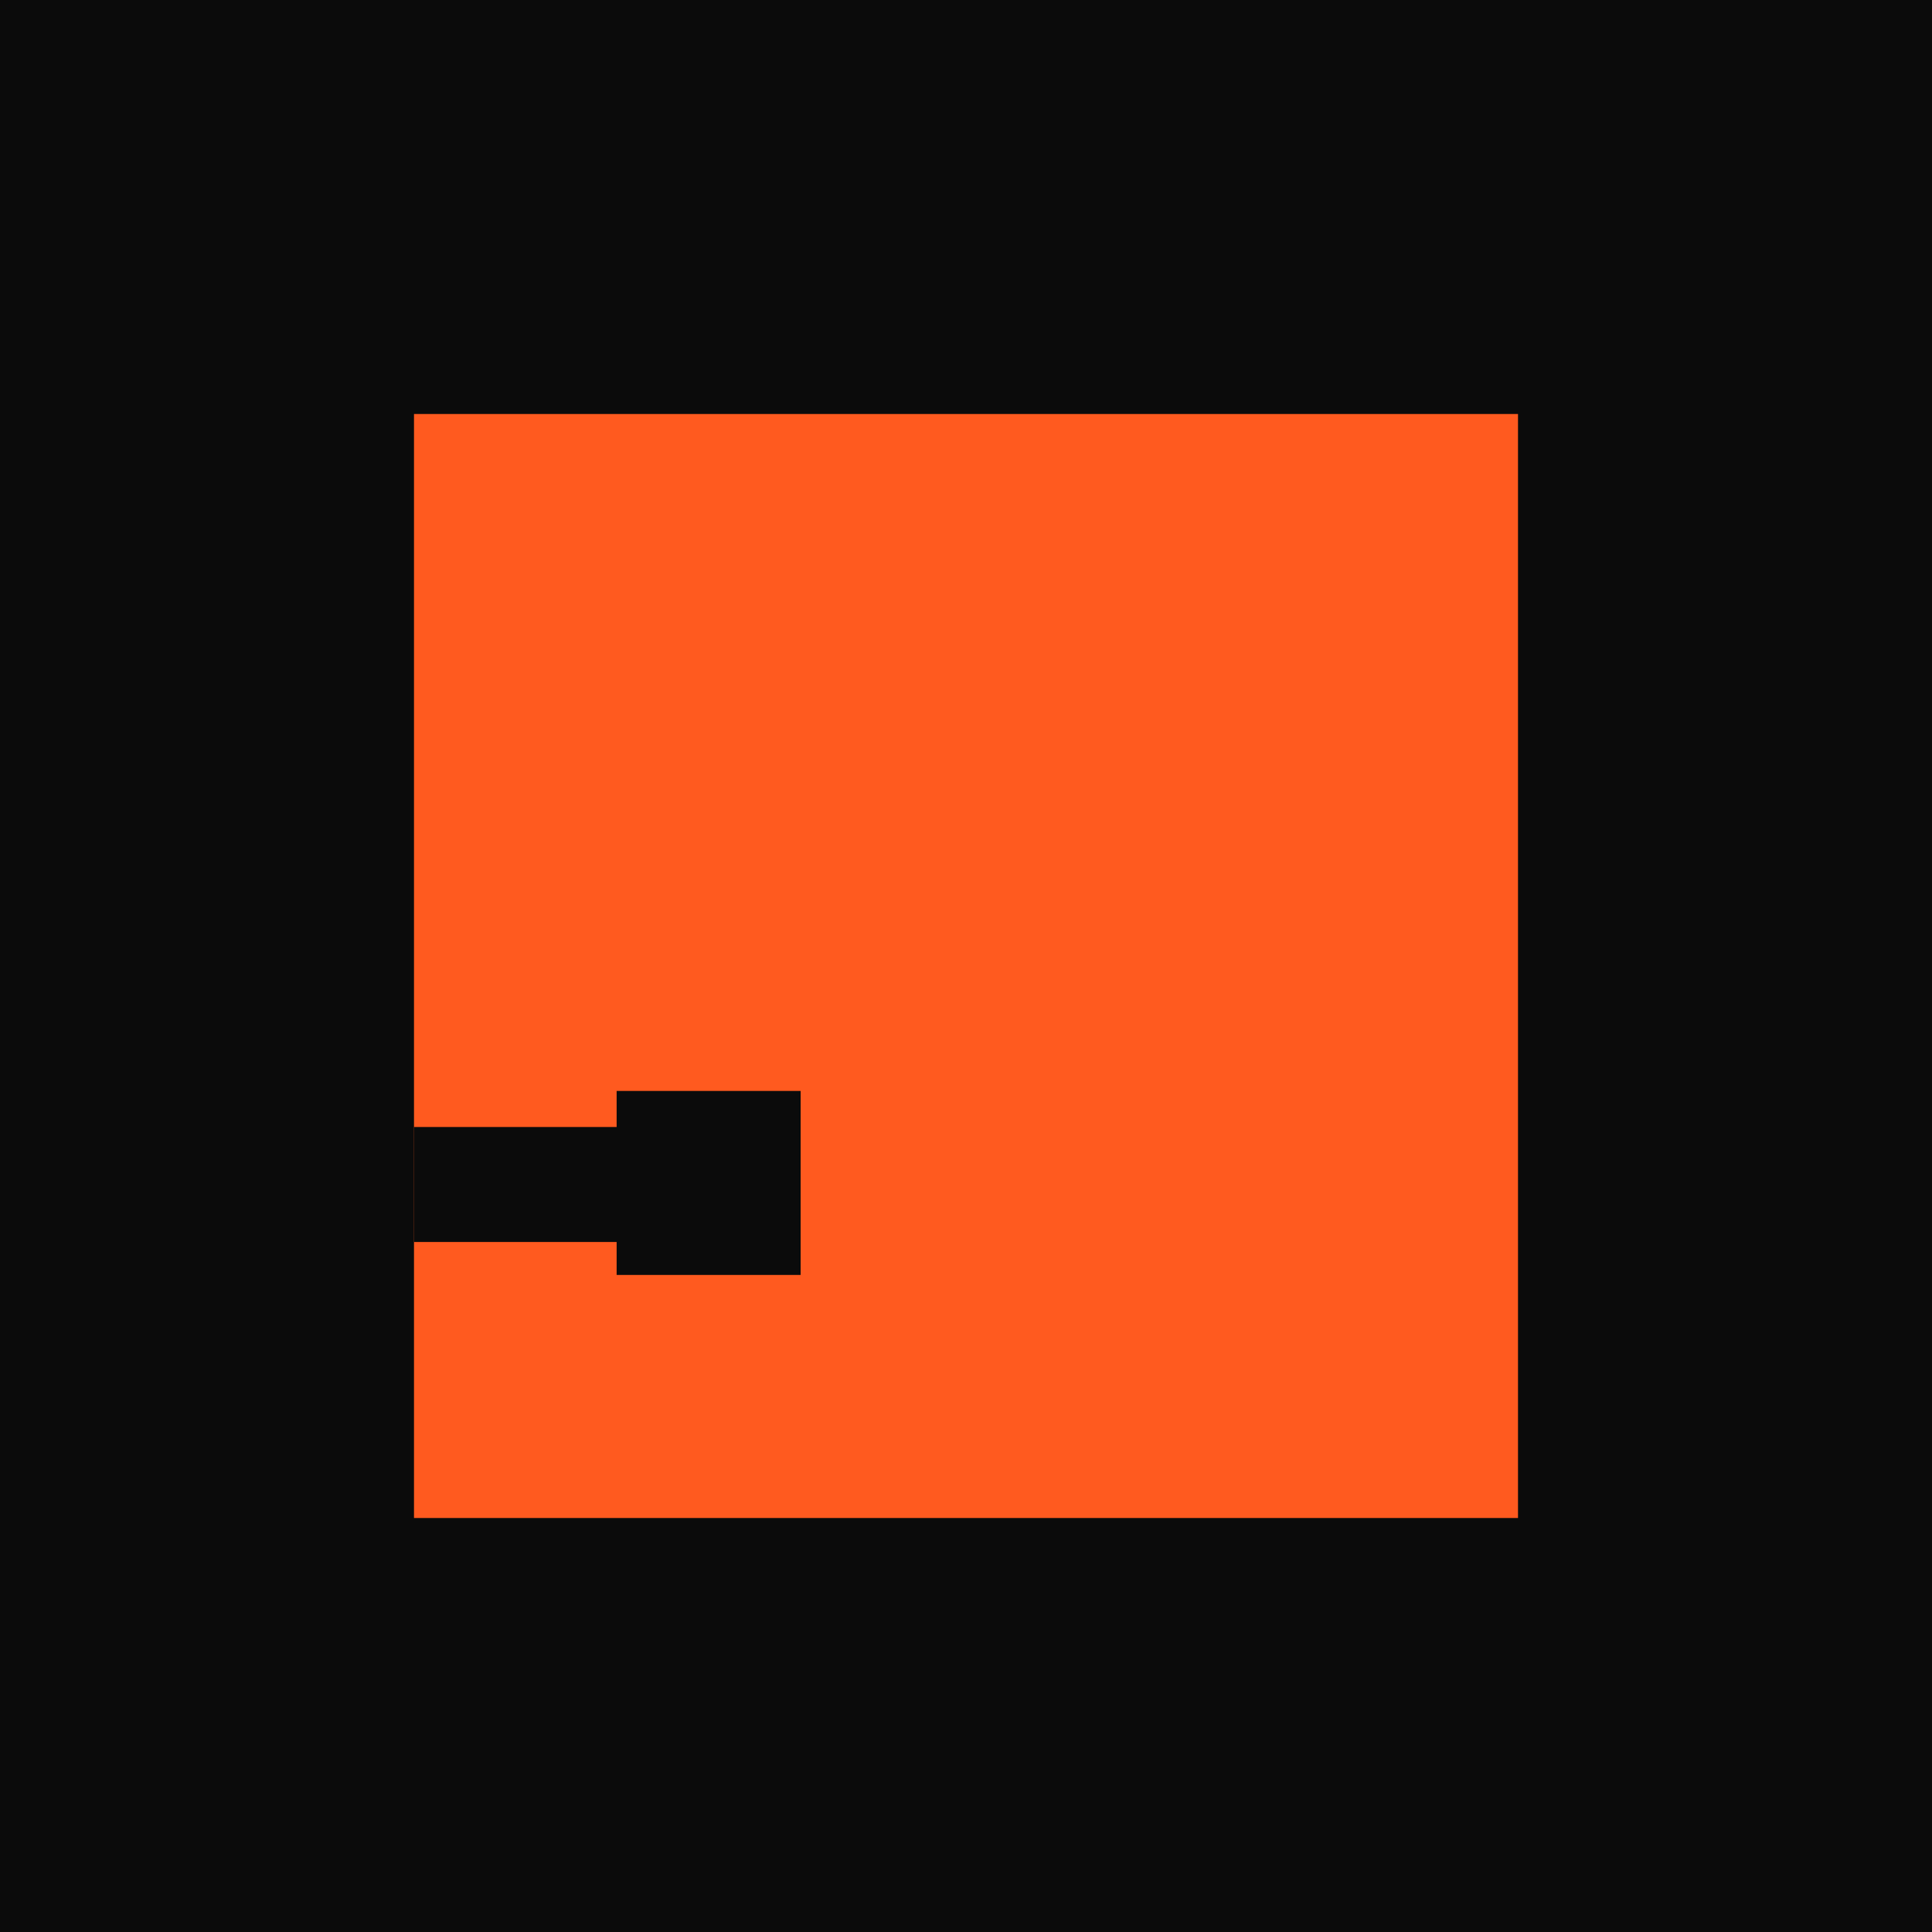
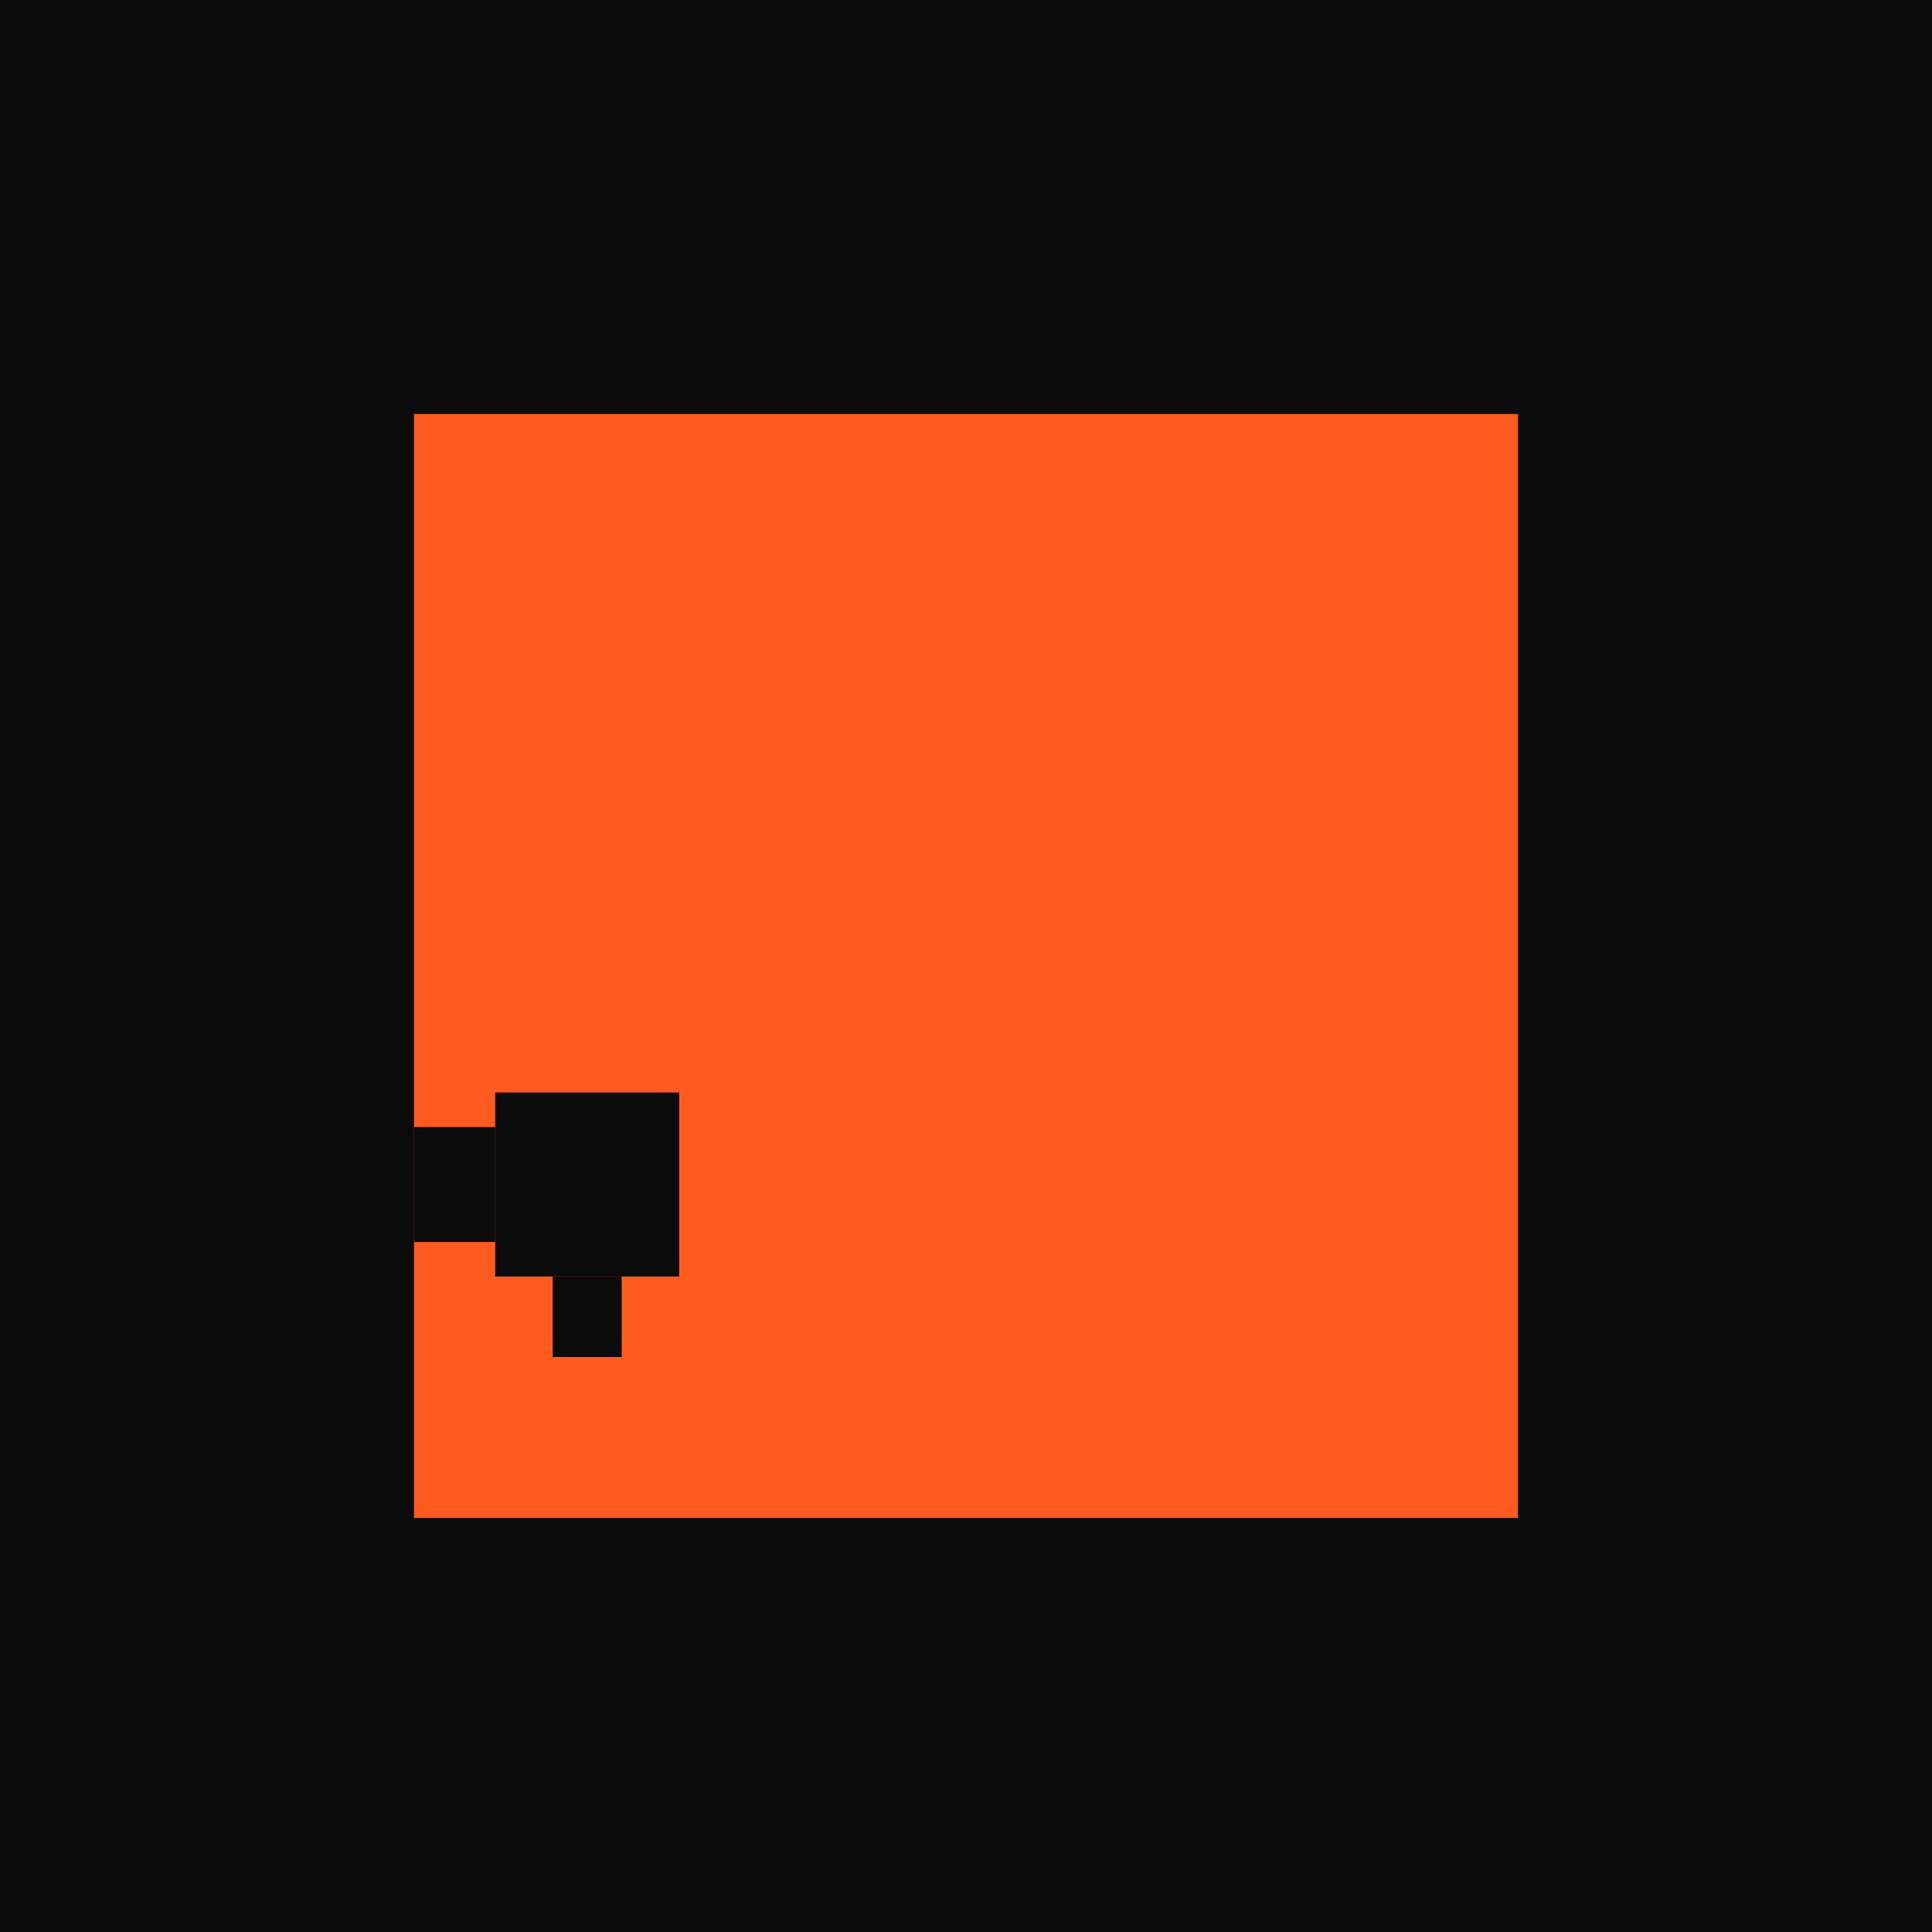
<svg xmlns="http://www.w3.org/2000/svg" viewBox="-40 -40 336 336">
  <rect x="-40.0" y="-40.0" width="336.0" height="336.0" fill="#0B0B0B" />
  <rect x="32" y="32" width="192.00" height="192" fill="#FF5A1F" />
-   <path d="M32.00 166.00L67.26 166.00" fill="none" stroke="#0B0B0B" stroke-width="20" stroke-linecap="butt" stroke-linejoin="round" />
-   <rect x="67.24" y="149.73" width="32.00" height="32.00" fill="#0B0B0B" />
+   <path d="M32.00 166.00L46.12 166.00" fill="none" stroke="#0B0B0B" stroke-width="20" stroke-linecap="butt" stroke-linejoin="round" />
+   <rect x="56.12" y="182.00" width="12" height="14.00" fill="#0B0B0B" />
+   <rect x="46.12" y="150.00" width="32.00" height="32.00" fill="#0B0B0B" />
</svg>
